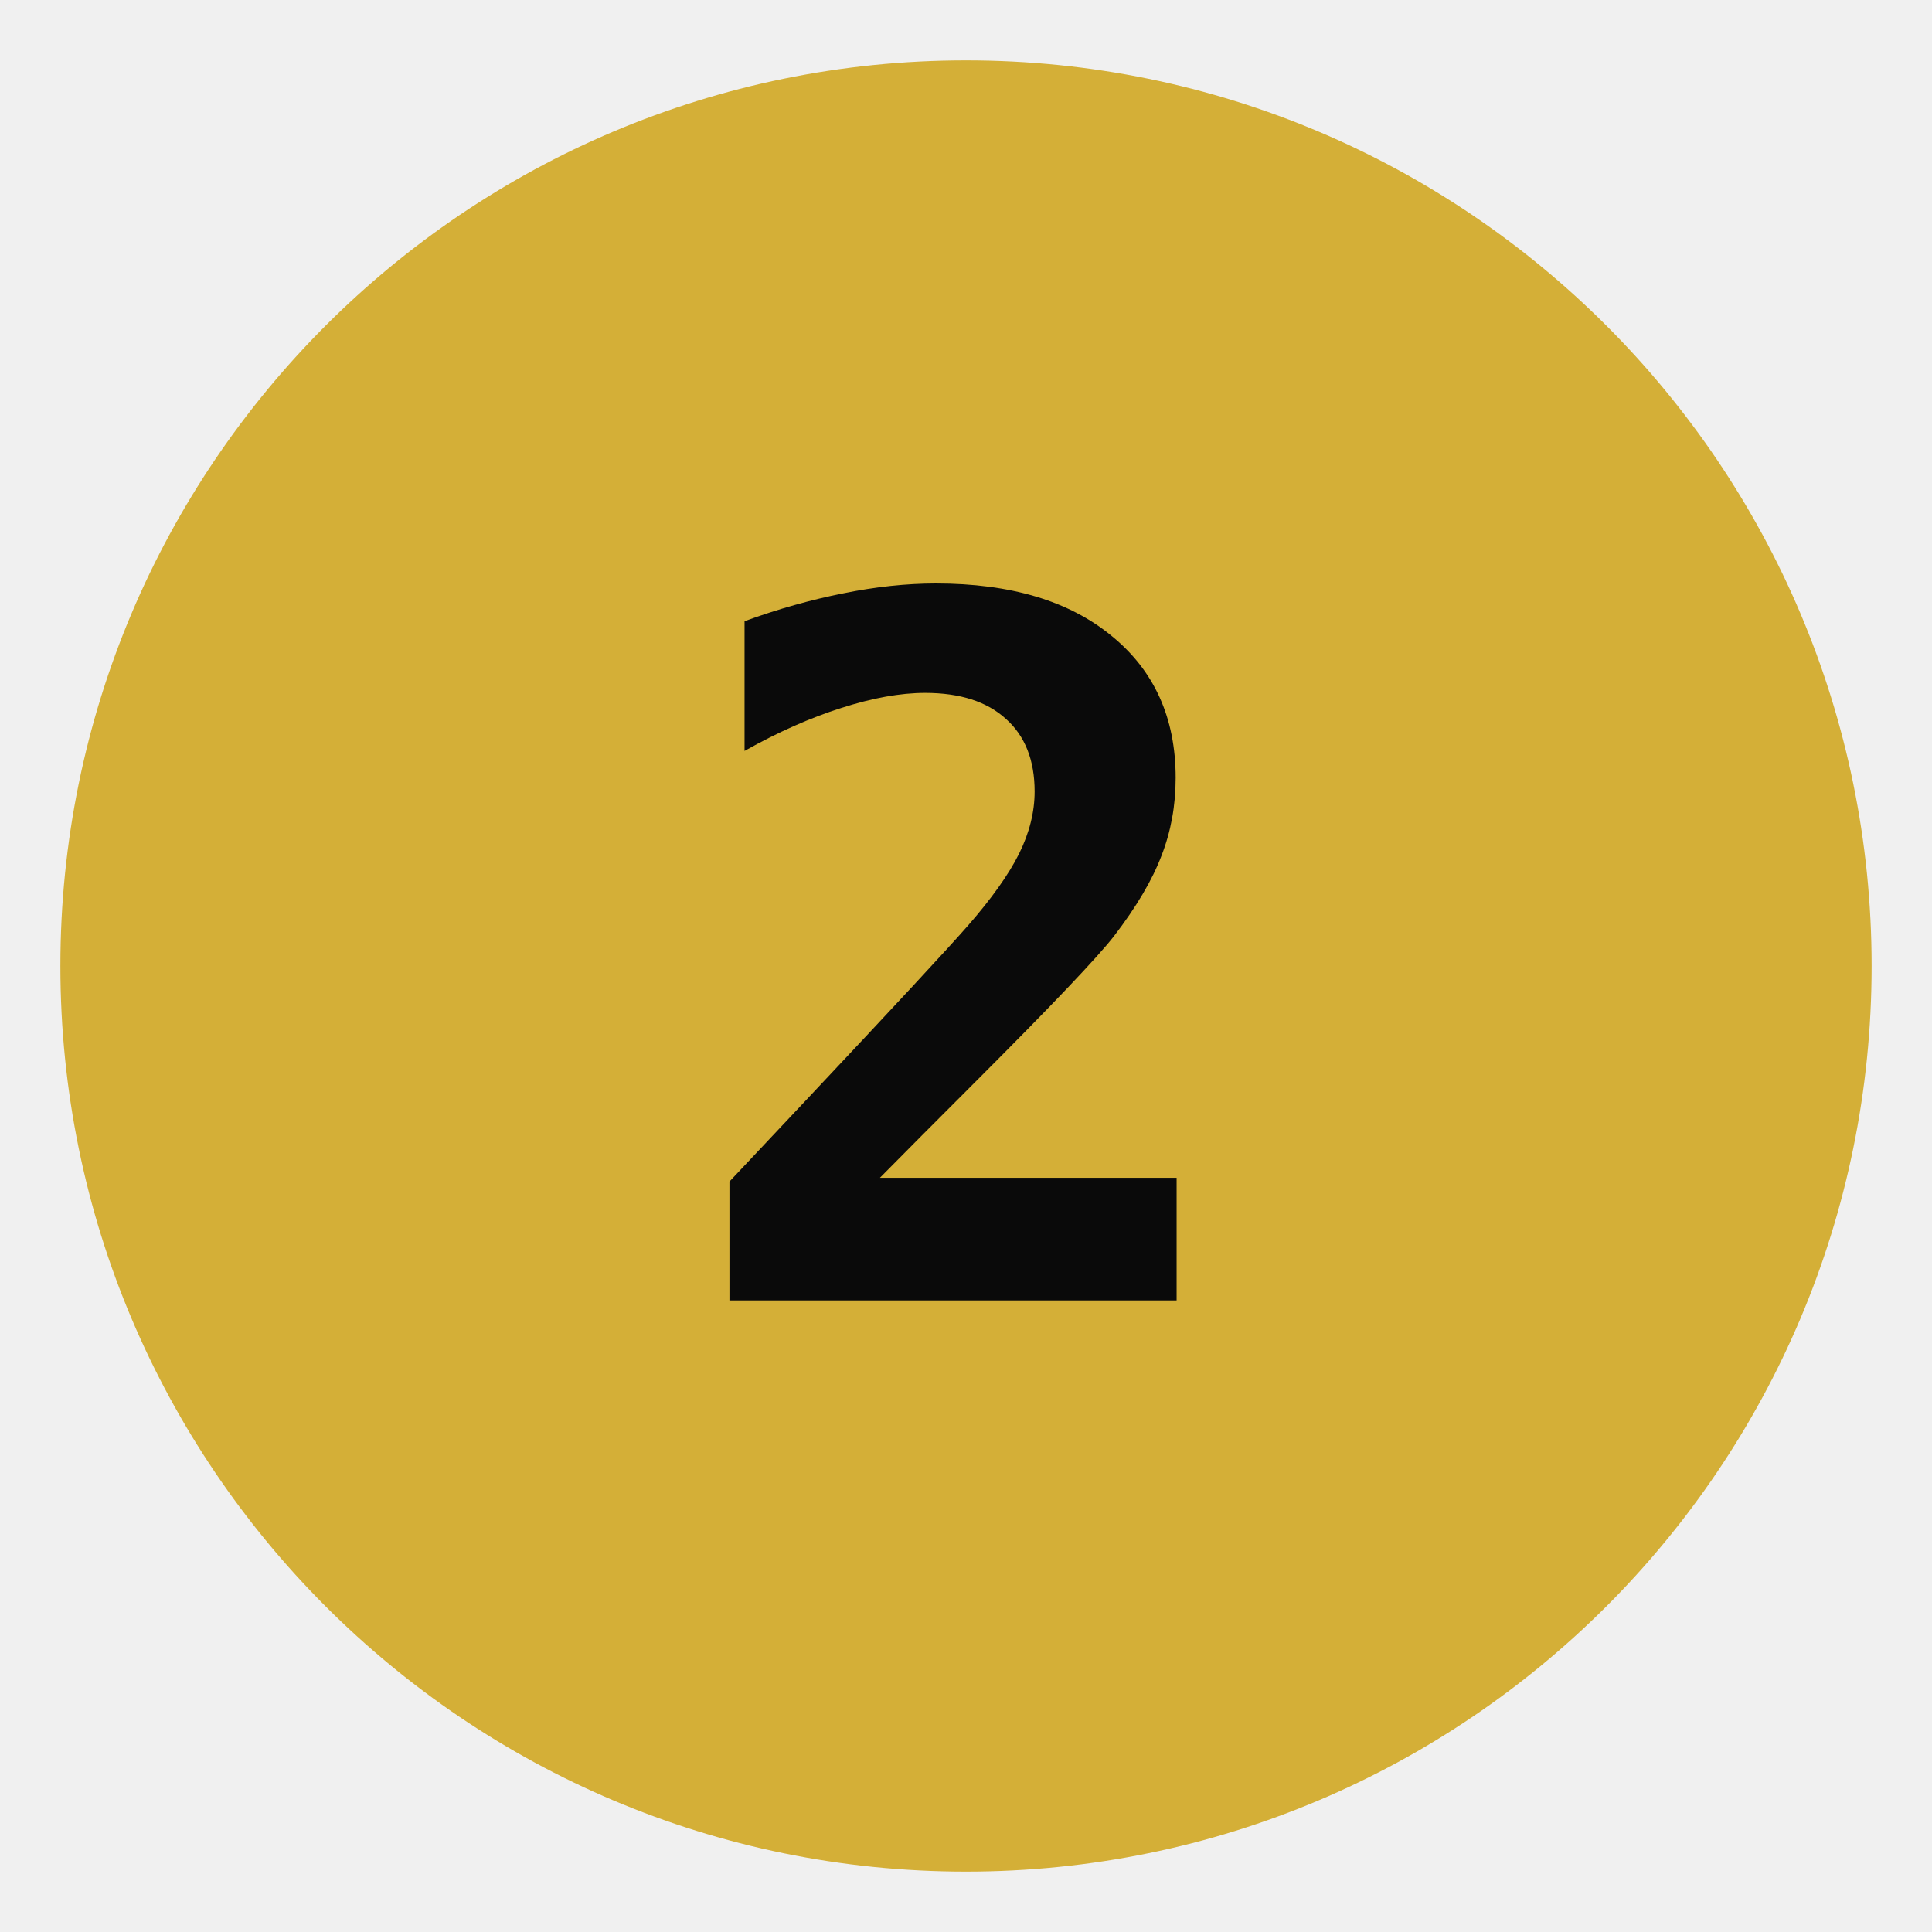
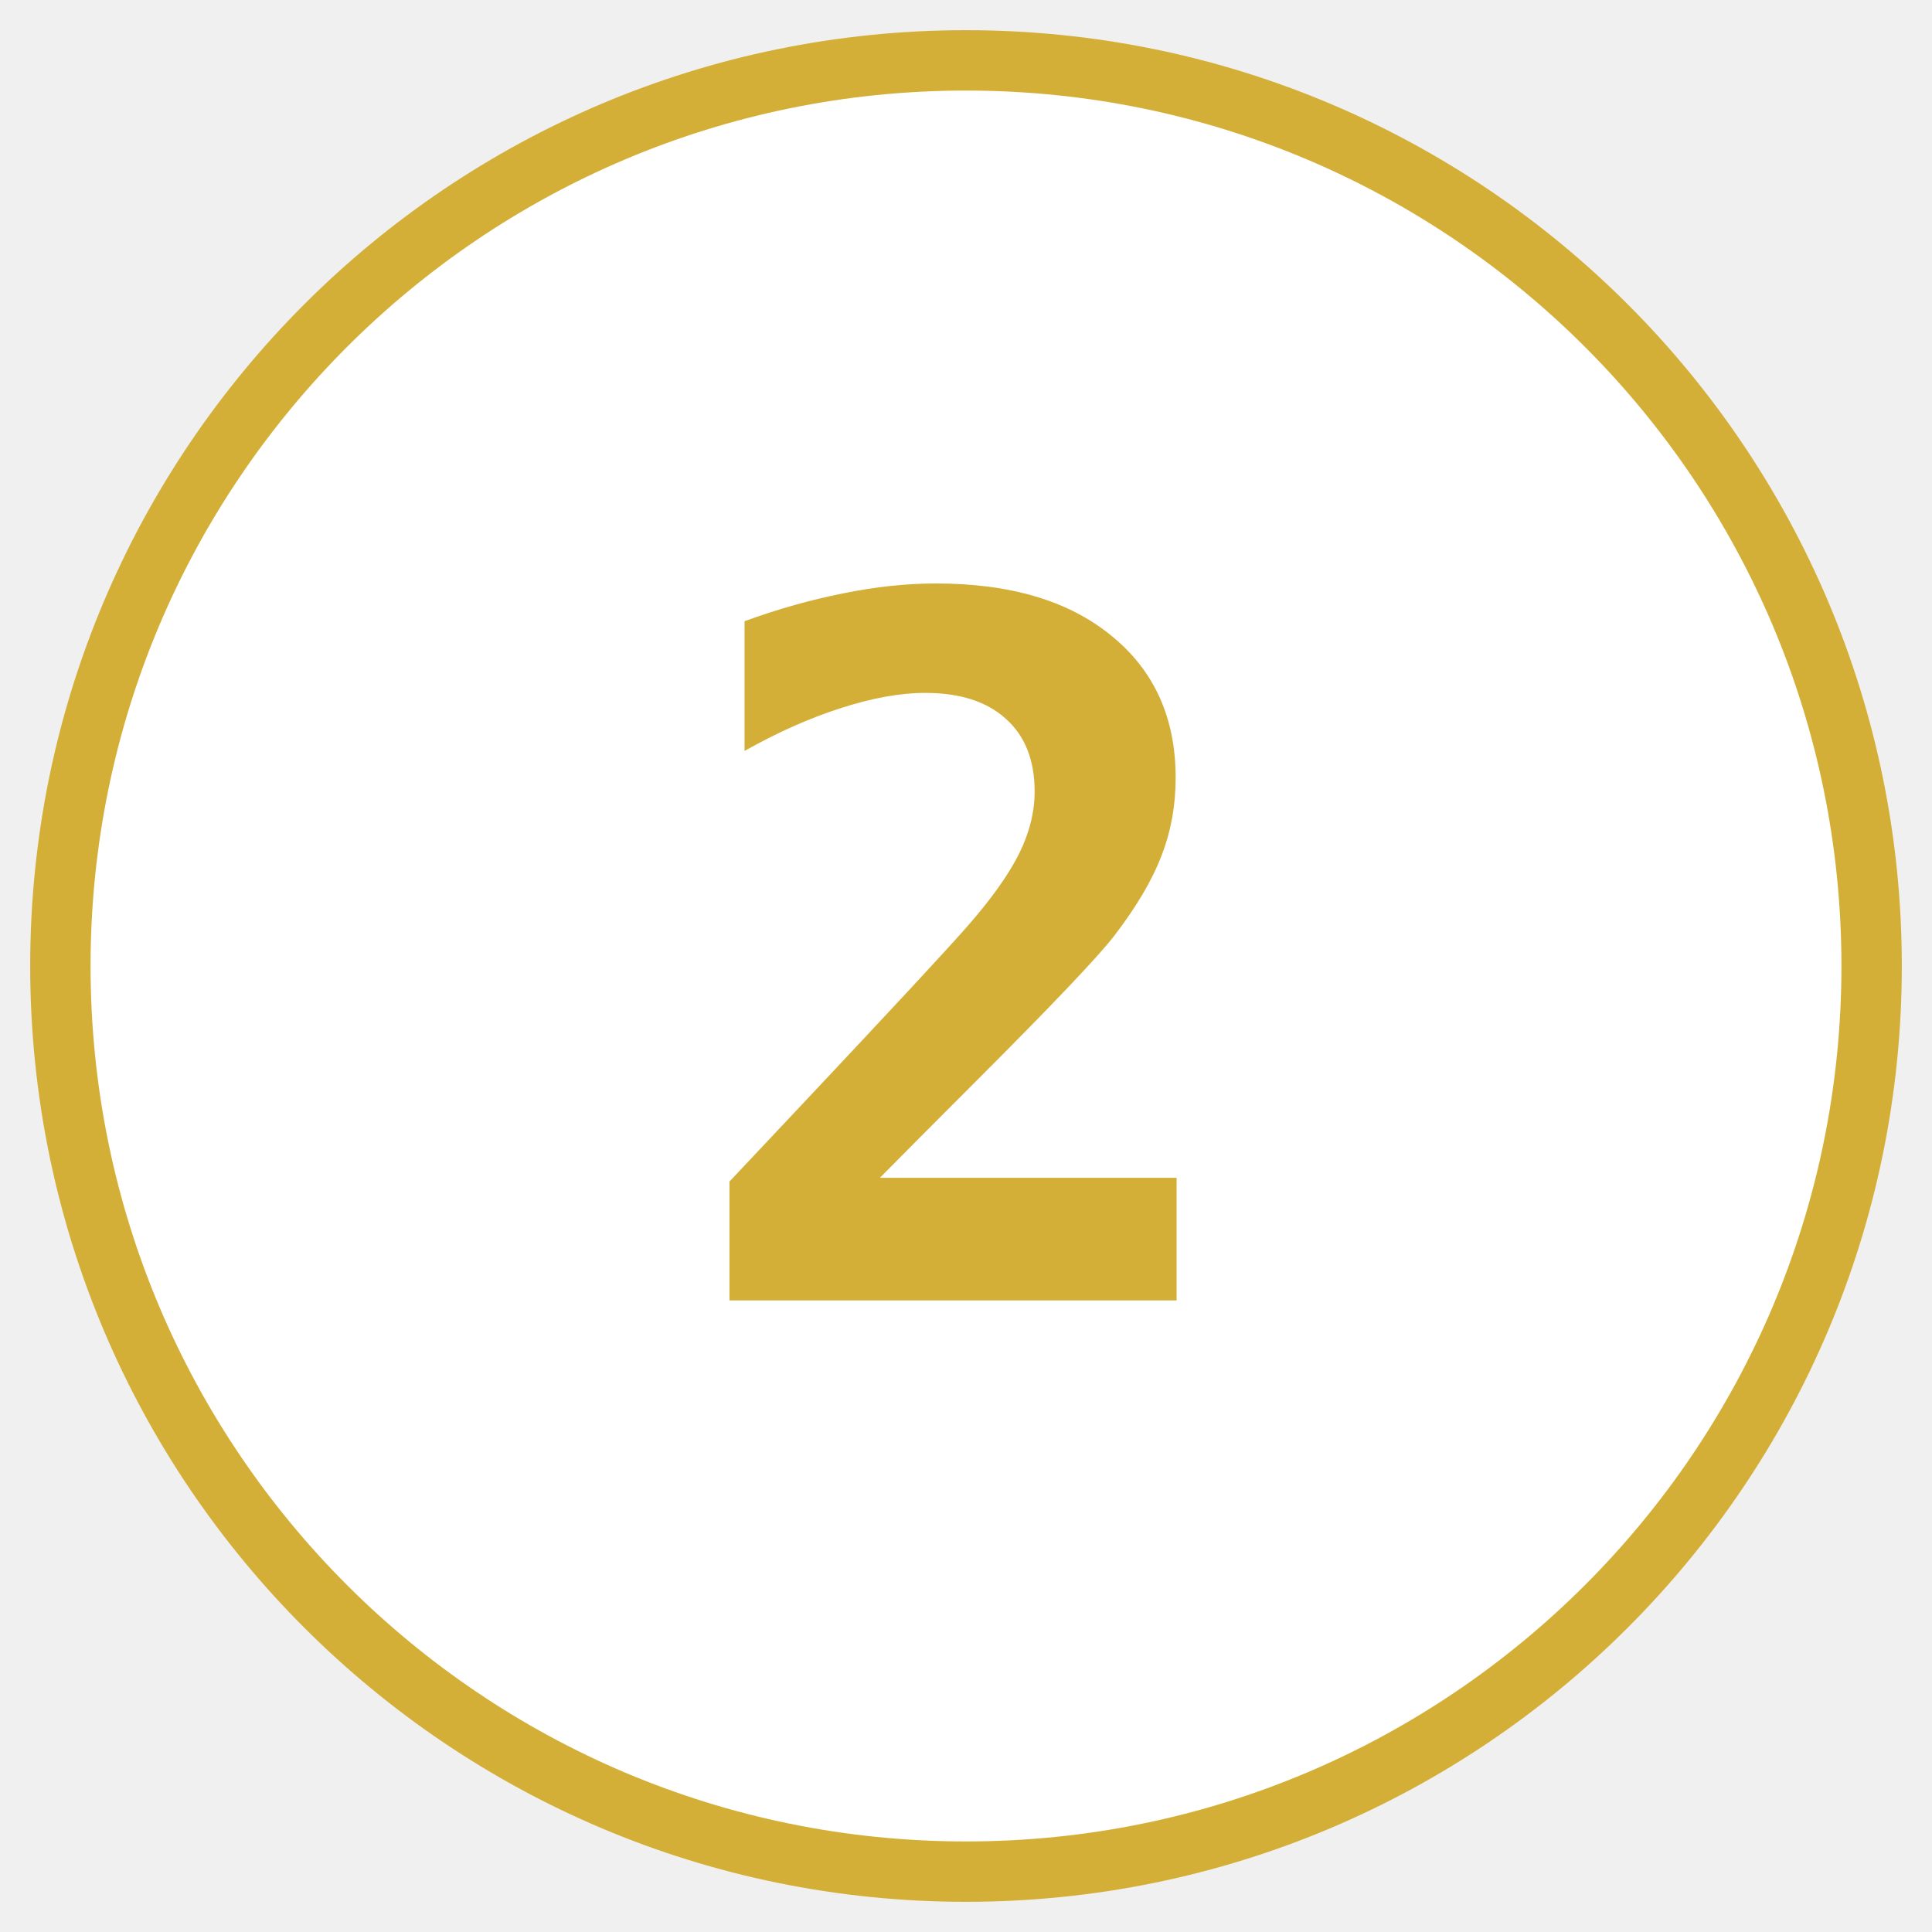
<svg xmlns="http://www.w3.org/2000/svg" width="64" height="64" viewBox="0 0 64 64" fill="none">
-   <circle cx="32" cy="32" r="30" fill="#D4AF37" />
-   <text x="32" y="32" font-family="'Space Mono', monospace" font-size="32" font-weight="700" fill="#0A0A0A" text-anchor="middle" dominant-baseline="central">2</text>
+   <circle cx="32" cy="32" r="30" fill="white" stroke="#D4AF37" stroke-width="2" />
+   <text x="32" y="32" font-family="'Space Mono', monospace" font-size="32" font-weight="700" fill="#D4AF37" text-anchor="middle" dominant-baseline="central">2</text>
</svg>
